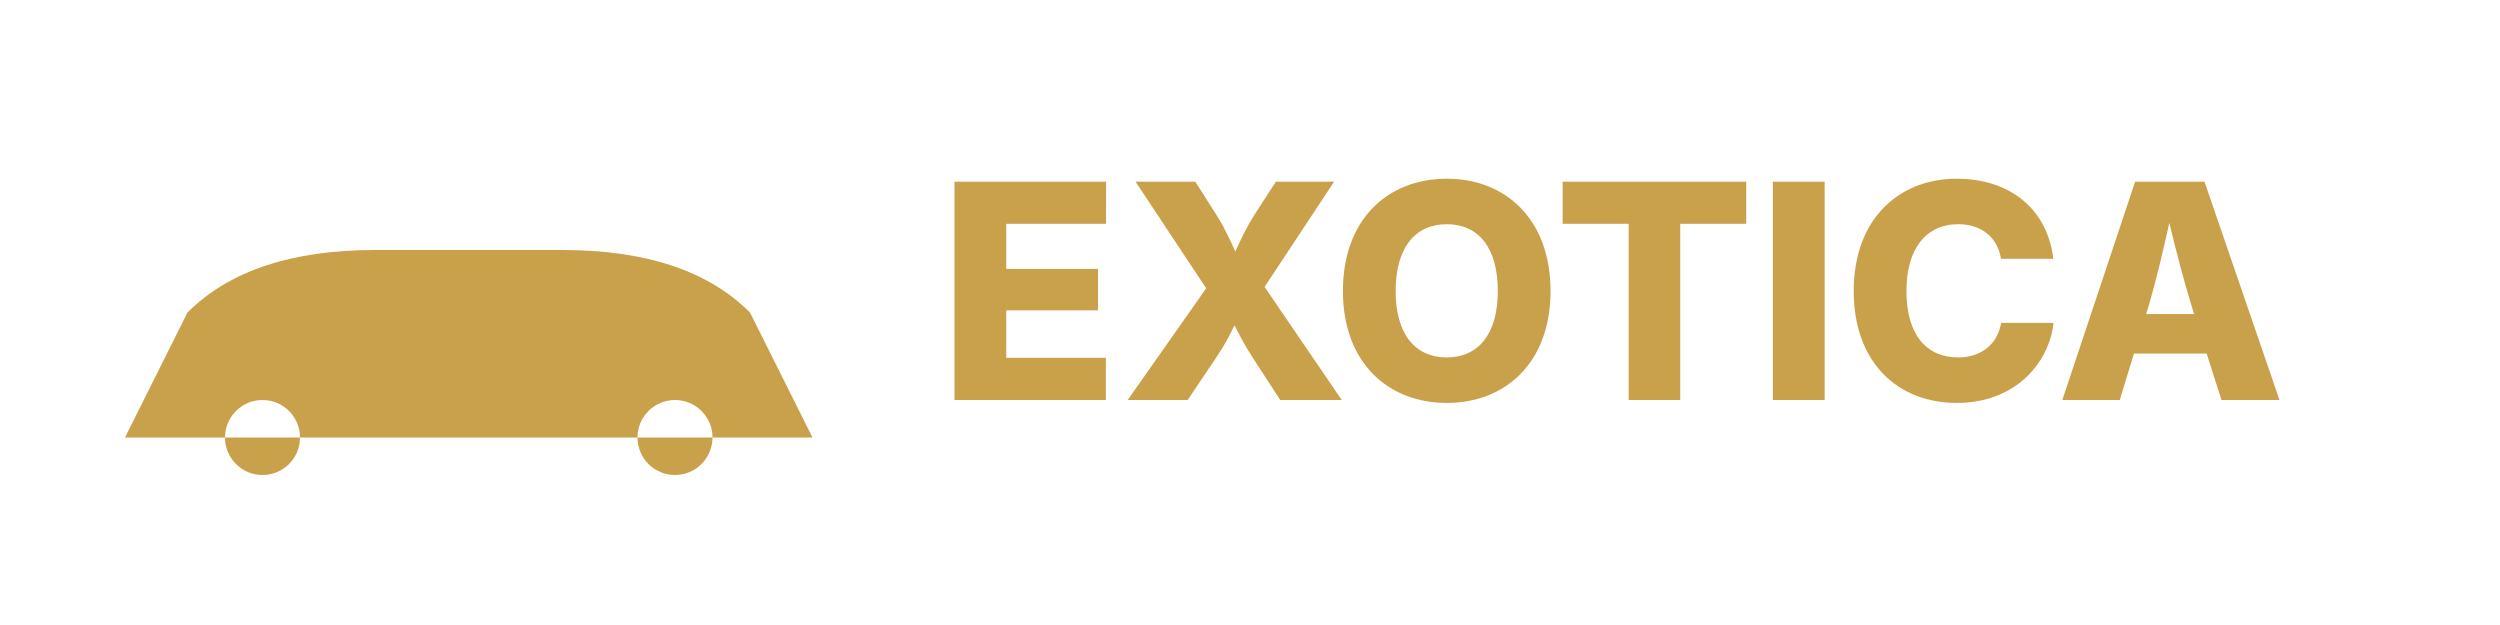
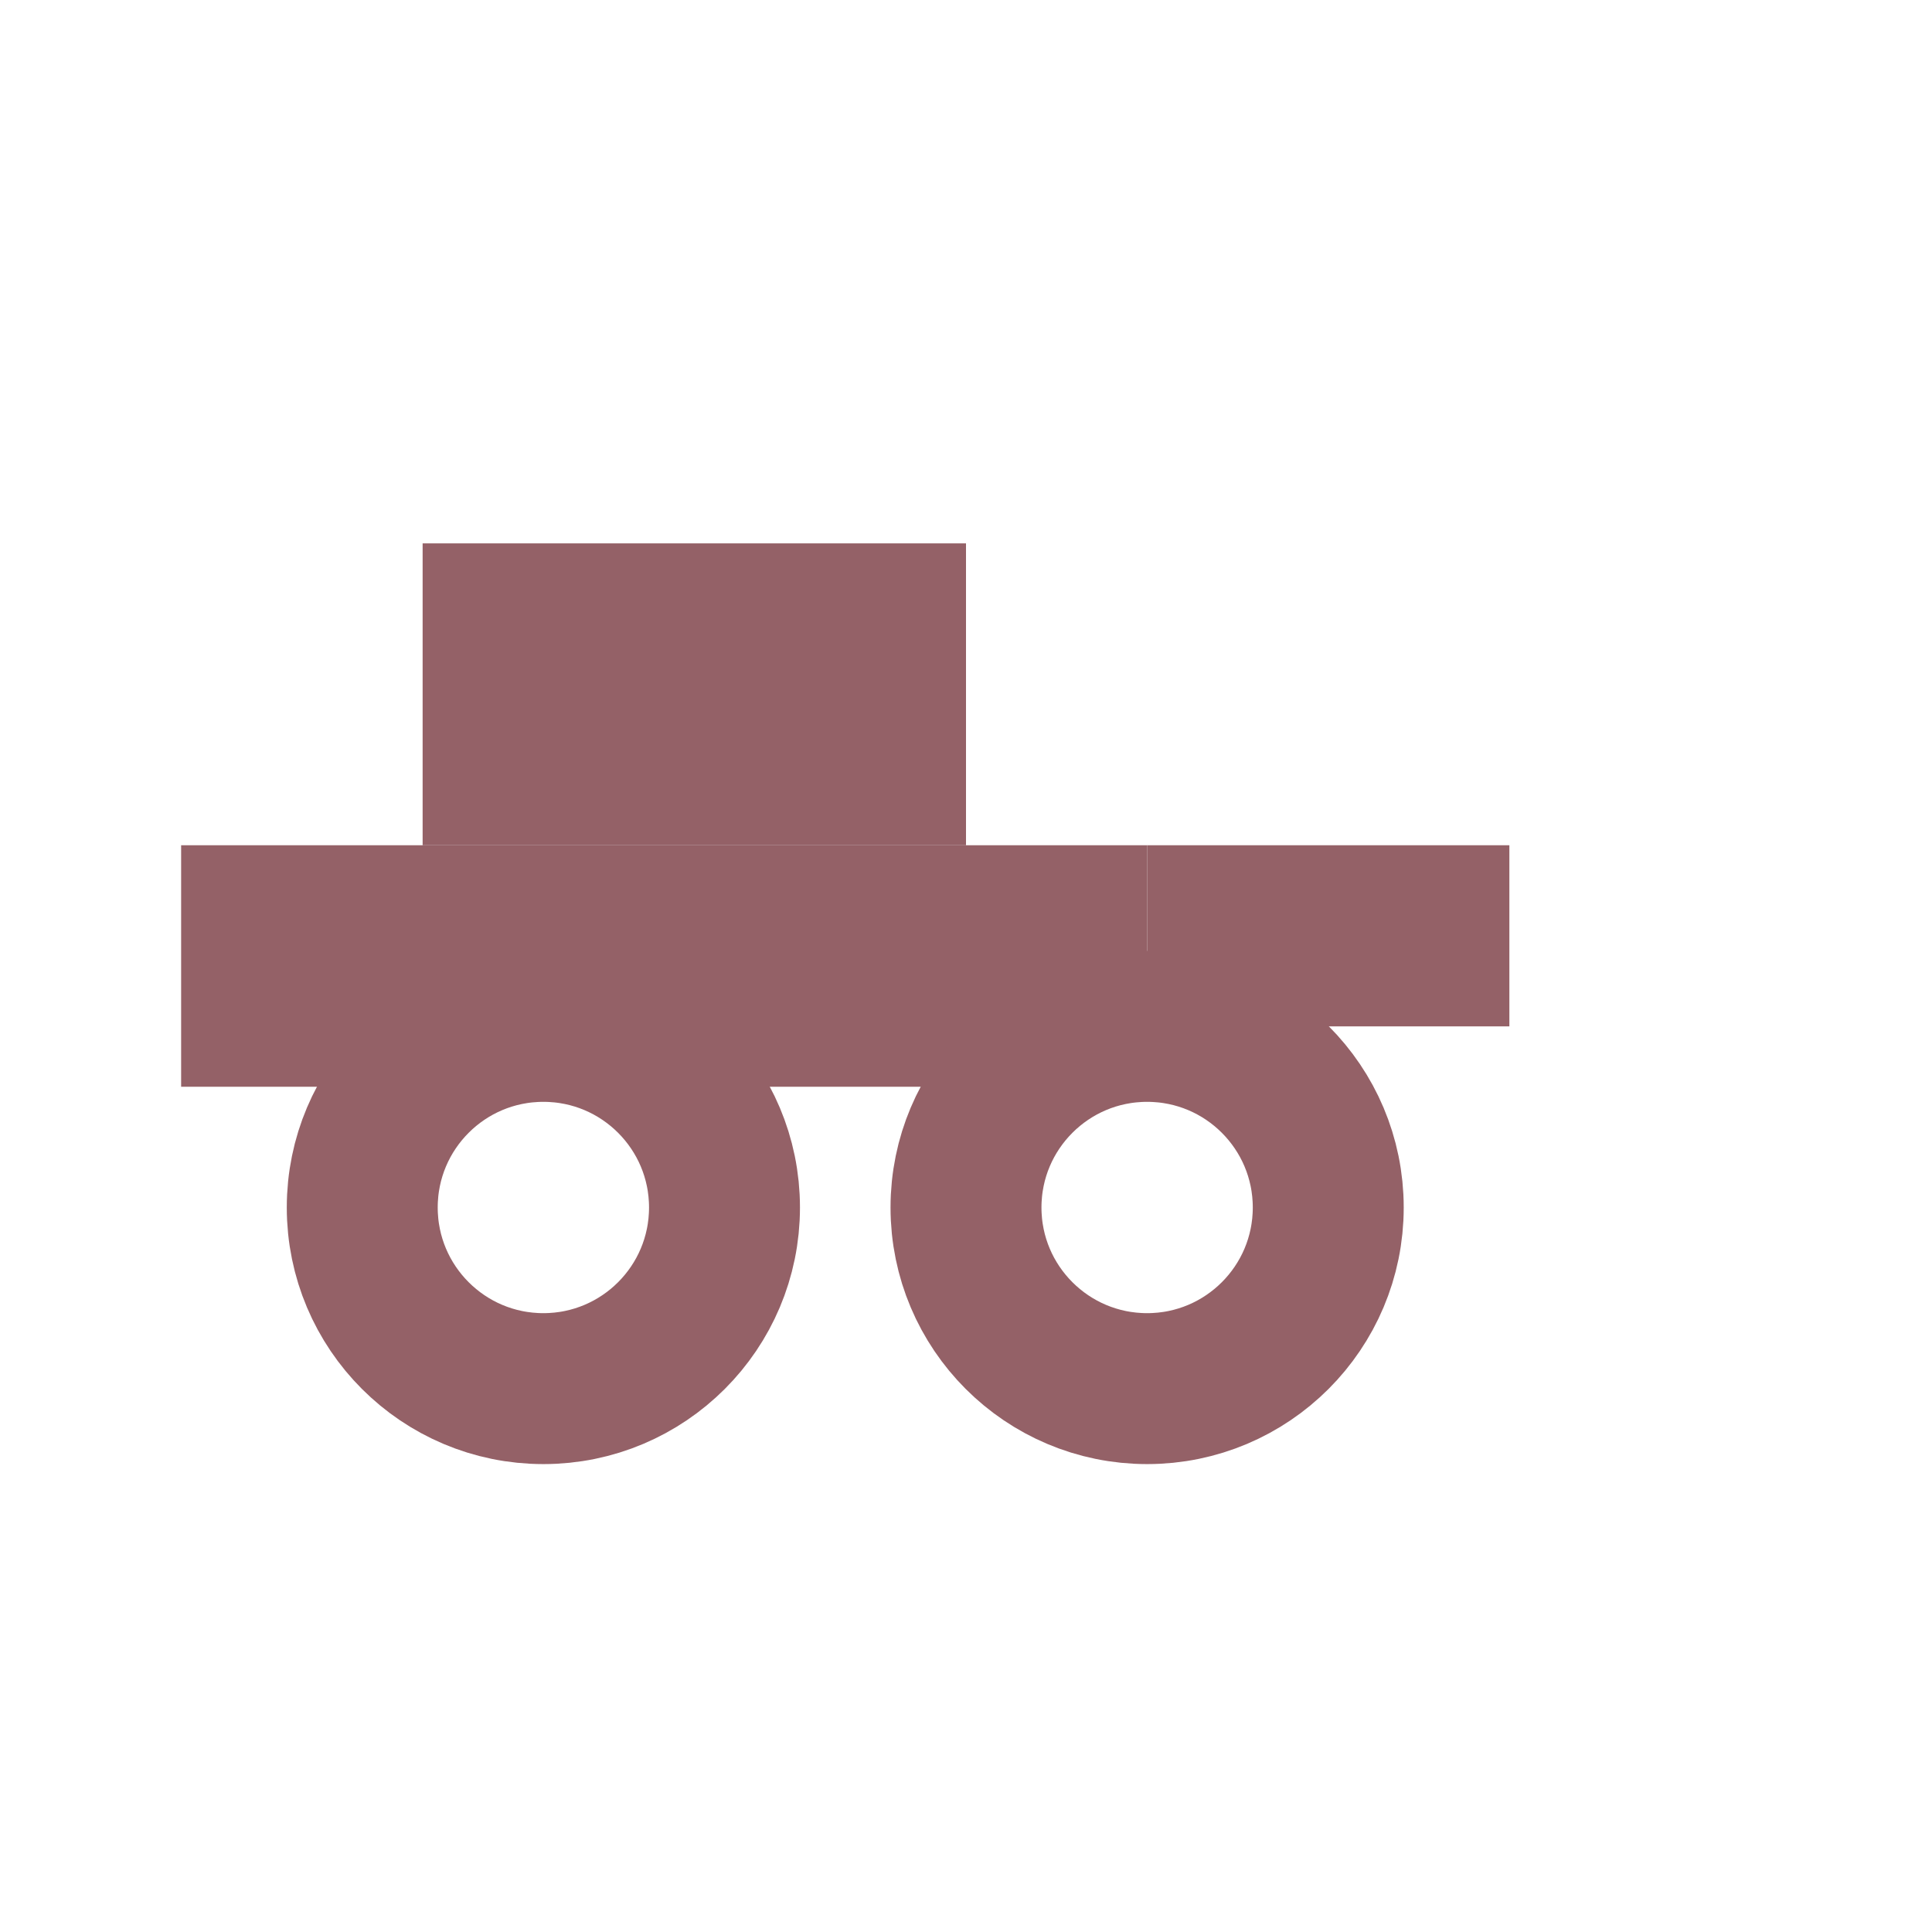
- <svg xmlns="http://www.w3.org/2000/svg" width="200" height="50" viewBox="0 0 200 50">
+ <svg xmlns="http://www.w3.org/2000/svg" viewBox="0 0 32 32">
  <style>
-     .brand-text { font-family: 'Inter', sans-serif; font-weight: 800; font-size: 24px; fill: #C9A14A; }
-     .logo-icon { fill: #C9A14A; }
+     .icon { fill: #946167; }
+     .wheel { fill: none; stroke: #946167; stroke-width: 2.5; }
  </style>
-   <path class="logo-icon" d="M10 35 L15 25 Q20 20 30 20 L45 20 Q55 20 60 25 L65 35 Z M18 35 A3 3 0 1 0 24 35 A3 3 0 1 0 18 35 M51 35 A3 3 0 1 0 57 35 A3 3 0 1 0 51 35" />
-   <text x="75" y="32" class="brand-text">EXOTICA</text>
+   <rect x="3" y="14" width="16" height="4" class="icon" />
+   <rect x="7" y="9" width="9" height="5" class="icon" />
+   <rect x="19" y="14" width="6" height="3" class="icon" />
+   <circle cx="9" cy="20" r="3" class="wheel" />
+   <circle cx="19" cy="20" r="3" class="wheel" />
</svg>
